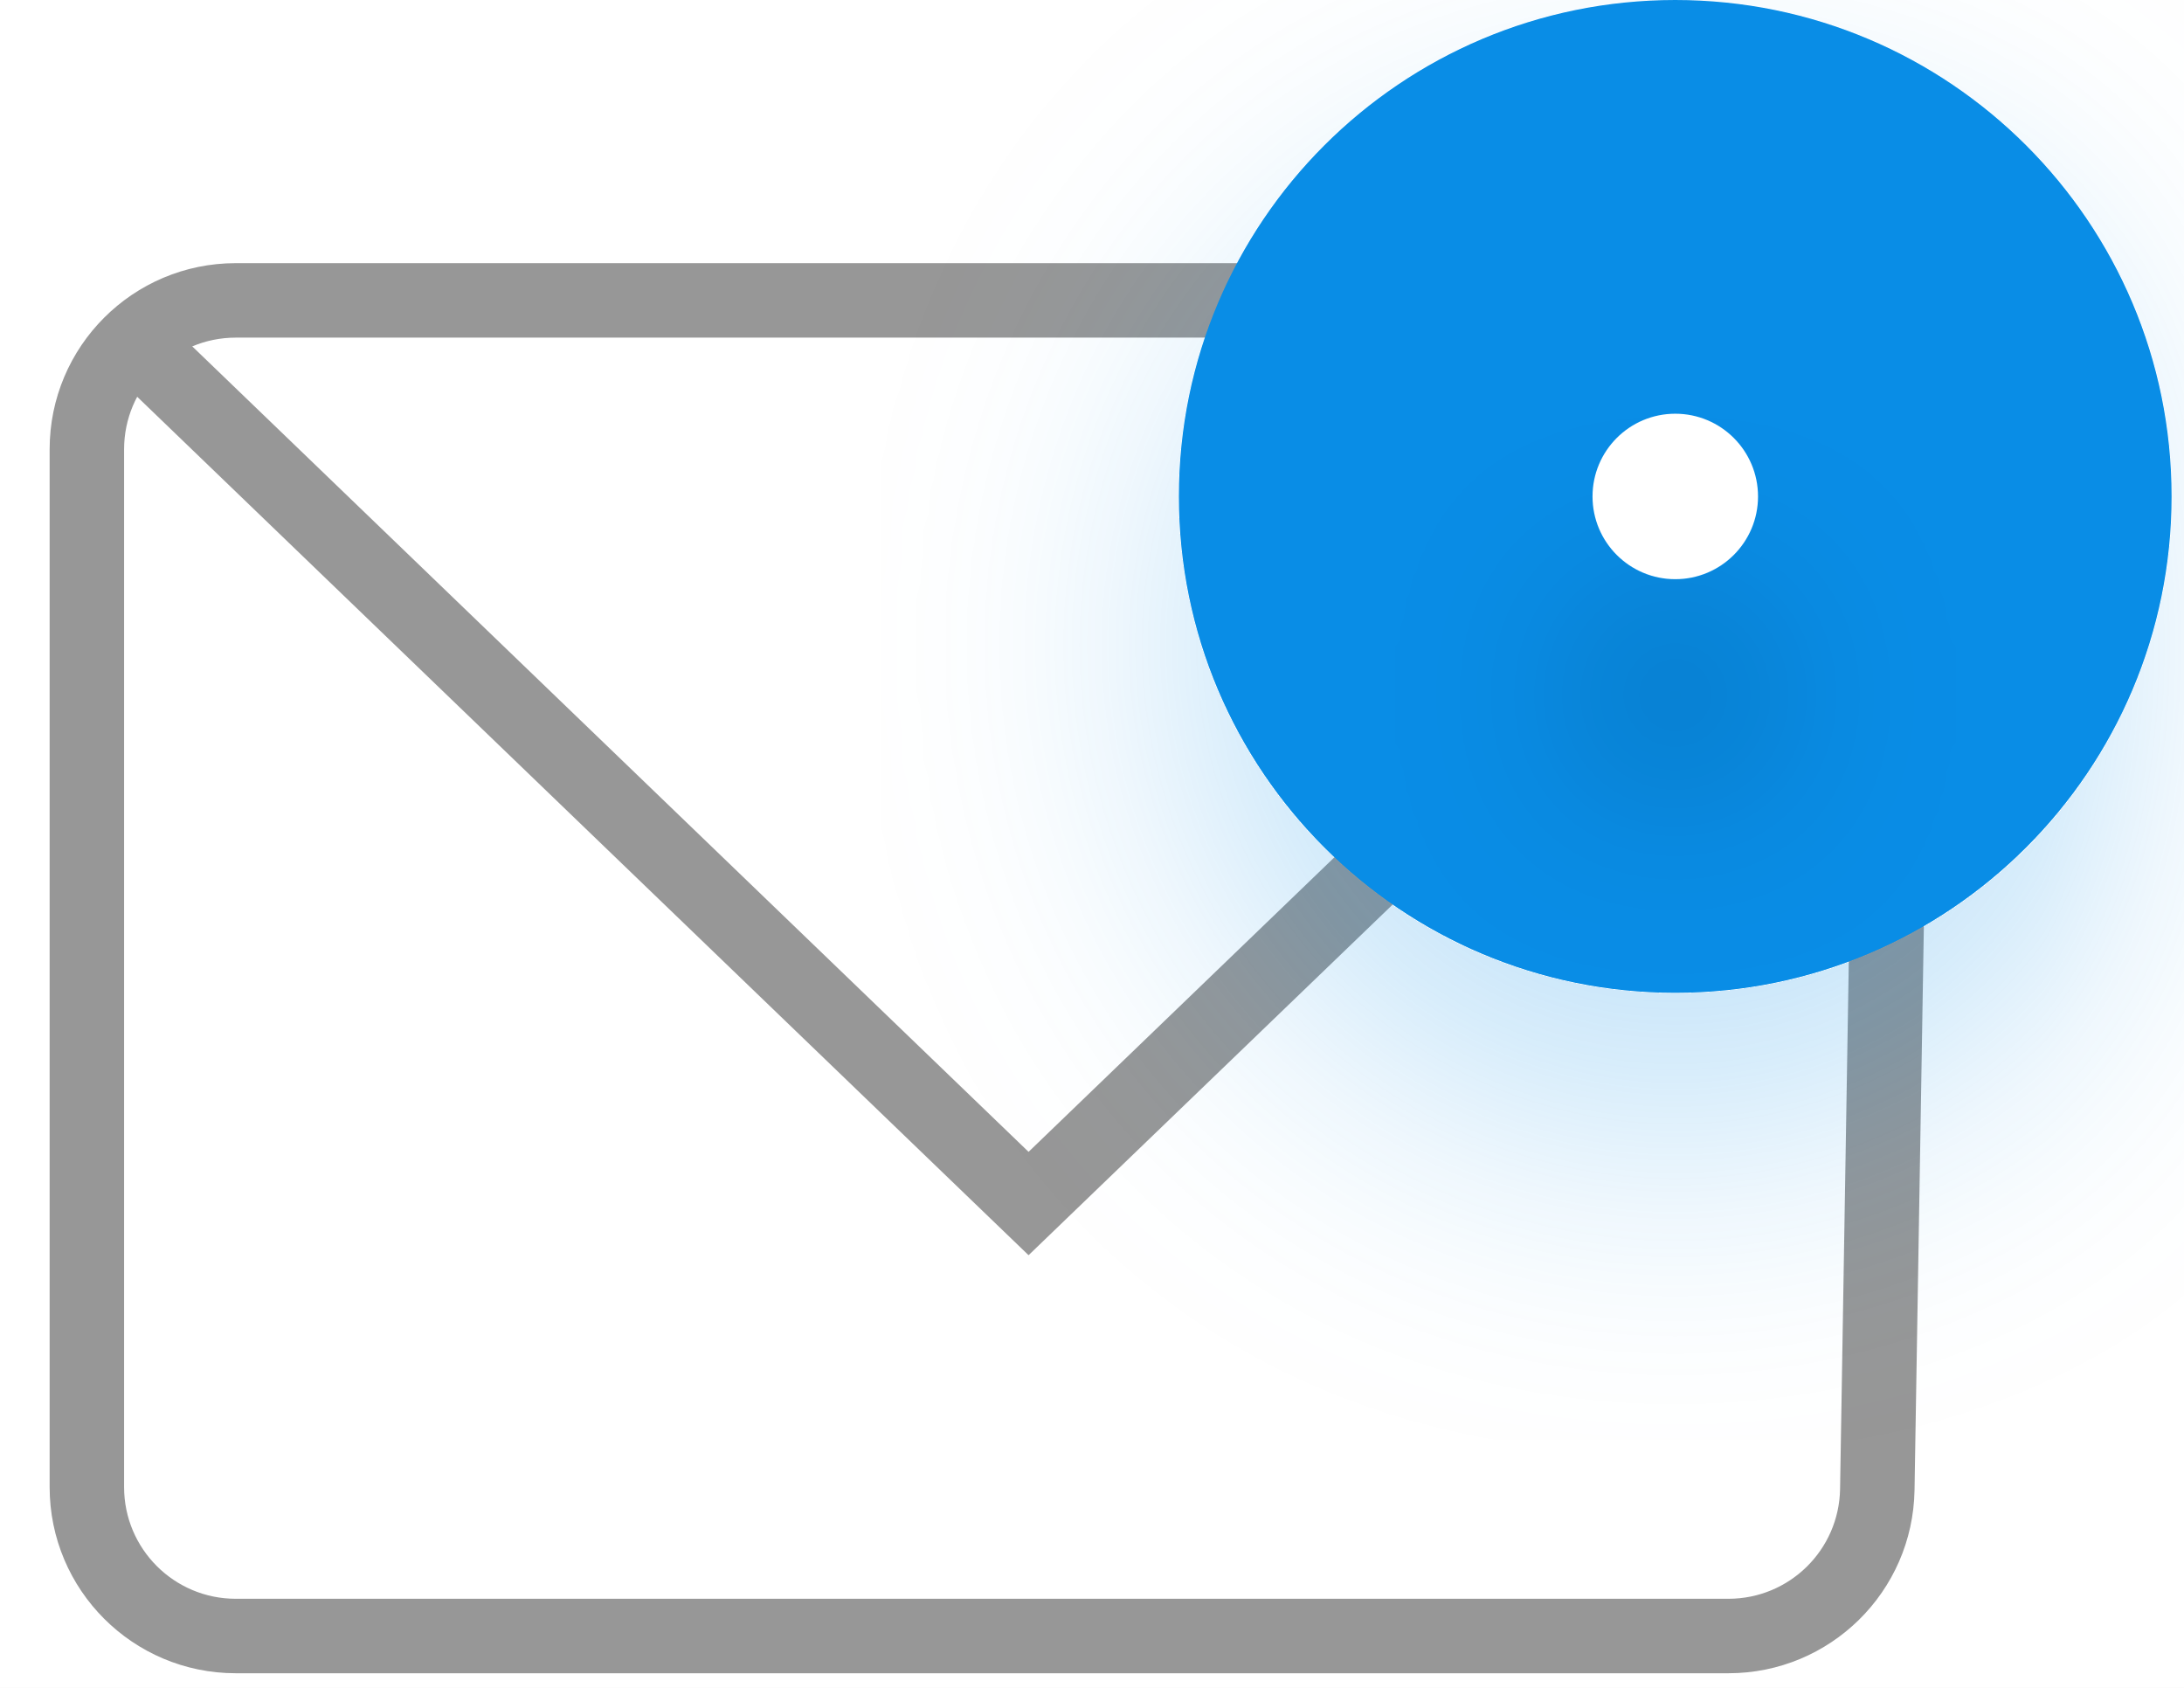
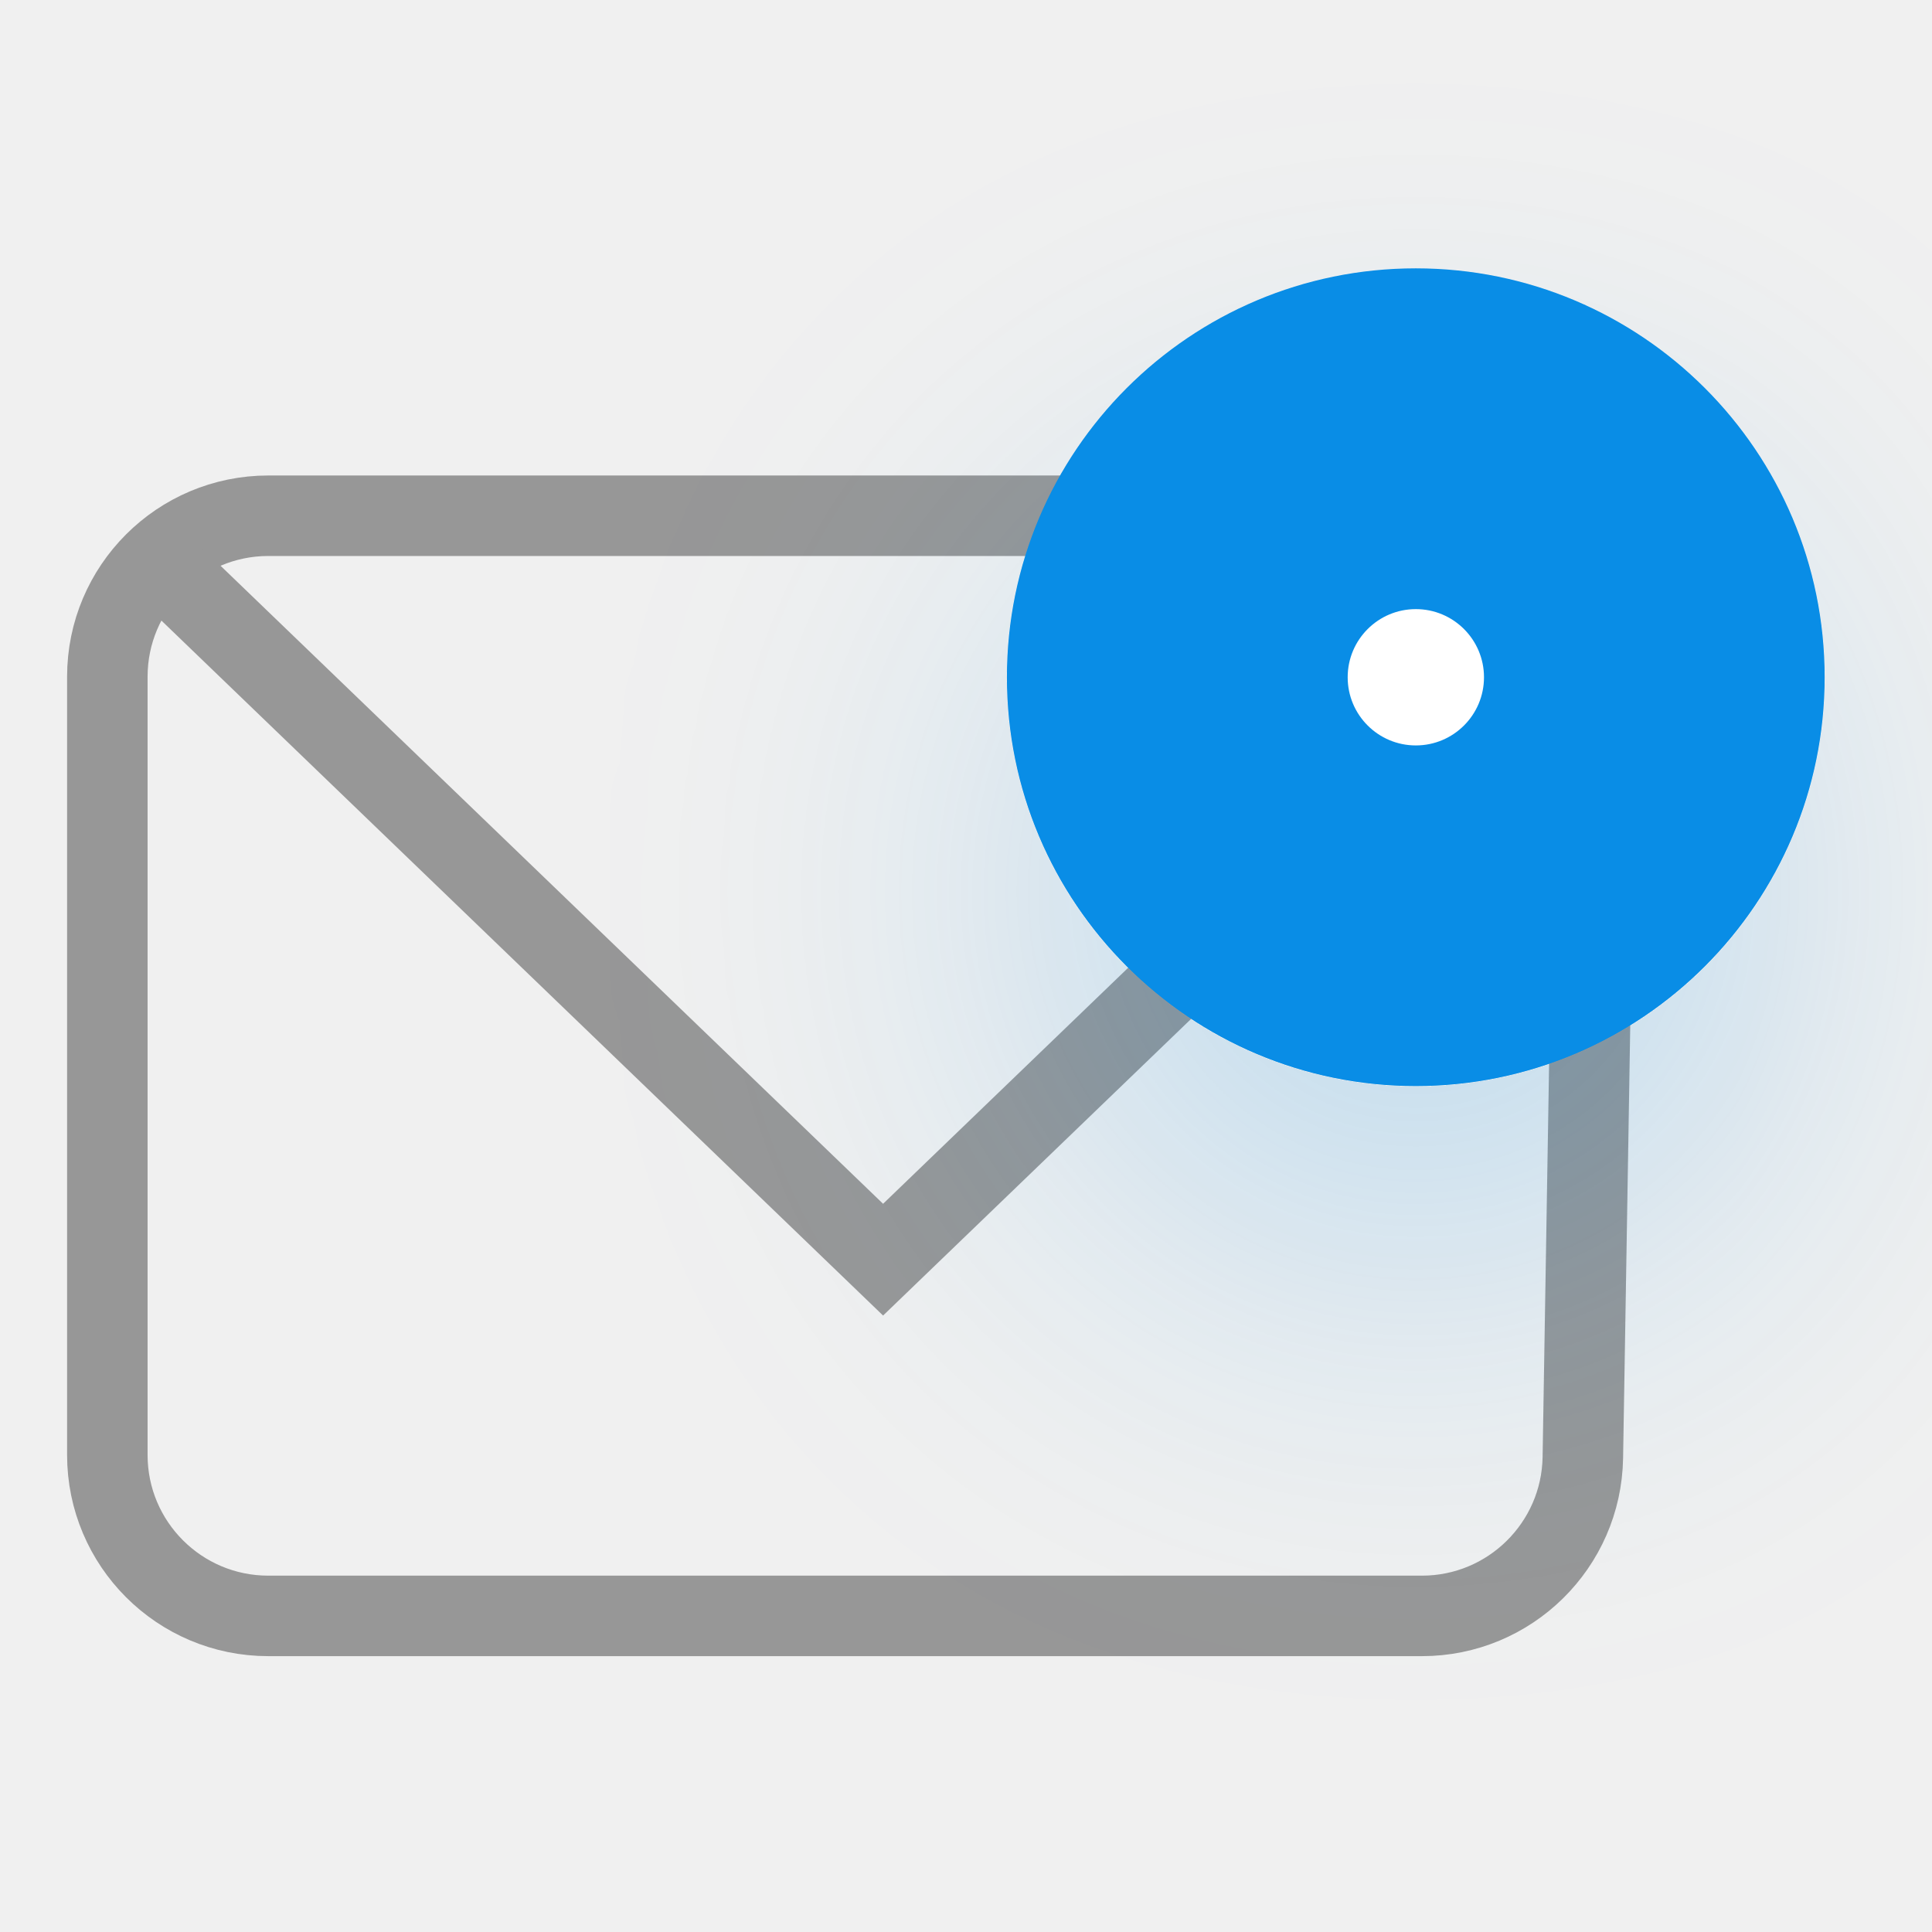
- <svg xmlns="http://www.w3.org/2000/svg" width="44" height="34" viewBox="0 0 44 34" fill="none">
-   <g clip-path="url(#clip0_2_1246)">
-     <rect width="44" height="34" fill="white" />
-     <path fill-rule="evenodd" clip-rule="evenodd" d="M1 9.051C1 6.98 2.679 5.301 4.75 5.301H35.167C37.263 5.301 38.952 7.018 38.917 9.113L38.571 30.018C38.537 32.065 36.869 33.706 34.822 33.706H4.75C2.679 33.706 1 32.028 1 29.956V9.051ZM4.75 6.801C3.507 6.801 2.5 7.808 2.5 9.051V29.956C2.5 31.199 3.507 32.206 4.75 32.206H34.822C36.05 32.206 37.051 31.222 37.071 29.994L37.417 9.088C37.438 7.831 36.425 6.801 35.167 6.801H4.75Z" fill="#979797" />
-     <path fill-rule="evenodd" clip-rule="evenodd" d="M20.722 23.203L3.579 6.694L2.538 7.775L20.722 25.285L38.906 7.775L37.866 6.694L20.722 23.203Z" fill="#979797" />
-     <g filter="url(#filter0_d_2_1246)">
-       <path d="M43.75 10C43.75 15.523 39.273 20 33.75 20C28.227 20 23.75 15.523 23.75 10C23.75 4.477 28.227 0 33.75 0C39.273 0 43.75 4.477 43.75 10Z" fill="#098DE6" />
+ <svg xmlns="http://www.w3.org/2000/svg" width="36" height="36" viewBox="0 0 36 36" fill="none">
+   <g clip-path="url(#clip0_182_11520)">
+     <path d="M2 12.61C2 10.953 3.343 9.61 5 9.61H26.735C28.411 9.61 29.762 10.984 29.734 12.66L29.494 27.159C29.467 28.797 28.132 30.11 26.495 30.11H5C3.343 30.11 2 28.767 2 27.11V12.61Z" stroke="#979797" stroke-width="1.5" />
+     <path d="M29.913 10.512L16.455 23.472L2.997 10.512" stroke="#979797" stroke-width="1.5" />
+     <g filter="url(#filter0_d_182_11520)">
+       <circle cx="26.381" cy="12.619" r="7.619" fill="#098DE6" />
    </g>
-     <g filter="url(#filter1_d_2_1246)">
-       <path d="M35.418 10.001C35.418 10.921 34.671 11.667 33.751 11.667C32.83 11.667 32.084 10.921 32.084 10.001C32.084 9.08 32.83 8.334 33.751 8.334C34.671 8.334 35.418 9.08 35.418 10.001Z" fill="white" />
-     </g>
+     <circle cx="26.382" cy="12.62" r="1.27" fill="white" />
  </g>
  <defs>
-     <filter id="filter0_d_2_1246" x="17.75" y="-3" width="32" height="32" filterUnits="userSpaceOnUse" color-interpolation-filters="sRGB">
-       <feFlood flood-opacity="0" result="BackgroundImageFix" />
-       <feColorMatrix in="SourceAlpha" type="matrix" values="0 0 0 0 0 0 0 0 0 0 0 0 0 0 0 0 0 0 127 0" result="hardAlpha" />
-       <feOffset dy="3" />
-       <feGaussianBlur stdDeviation="3" />
-       <feComposite in2="hardAlpha" operator="out" />
-       <feColorMatrix type="matrix" values="0 0 0 0 0.035 0 0 0 0 0.553 0 0 0 0 0.902 0 0 0 0.25 0" />
-       <feBlend mode="normal" in2="BackgroundImageFix" result="effect1_dropShadow_2_1246" />
-       <feBlend mode="normal" in="SourceGraphic" in2="effect1_dropShadow_2_1246" result="shape" />
-     </filter>
-     <filter id="filter1_d_2_1246" x="28.084" y="8.334" width="11.333" height="11.334" filterUnits="userSpaceOnUse" color-interpolation-filters="sRGB">
+     <filter id="filter0_d_182_11520" x="8.762" y="-1" width="35.238" height="35.238" filterUnits="userSpaceOnUse" color-interpolation-filters="sRGB">
      <feFlood flood-opacity="0" result="BackgroundImageFix" />
      <feColorMatrix in="SourceAlpha" type="matrix" values="0 0 0 0 0 0 0 0 0 0 0 0 0 0 0 0 0 0 127 0" result="hardAlpha" />
      <feOffset dy="4" />
-       <feGaussianBlur stdDeviation="2" />
+       <feGaussianBlur stdDeviation="5" />
      <feComposite in2="hardAlpha" operator="out" />
-       <feColorMatrix type="matrix" values="0 0 0 0 0 0 0 0 0 0 0 0 0 0 0 0 0 0 0.25 0" />
-       <feBlend mode="normal" in2="BackgroundImageFix" result="effect1_dropShadow_2_1246" />
-       <feBlend mode="normal" in="SourceGraphic" in2="effect1_dropShadow_2_1246" result="shape" />
+       <feColorMatrix type="matrix" values="0 0 0 0 0.035 0 0 0 0 0.553 0 0 0 0 0.902 0 0 0 0.2 0" />
+       <feBlend mode="normal" in2="BackgroundImageFix" result="effect1_dropShadow_182_11520" />
+       <feBlend mode="normal" in="SourceGraphic" in2="effect1_dropShadow_182_11520" result="shape" />
    </filter>
-     <clipPath id="clip0_2_1246">
-       <rect width="44" height="34" fill="white" />
+     <clipPath id="clip0_182_11520">
+       <rect width="36" height="36" fill="white" />
    </clipPath>
  </defs>
</svg>
